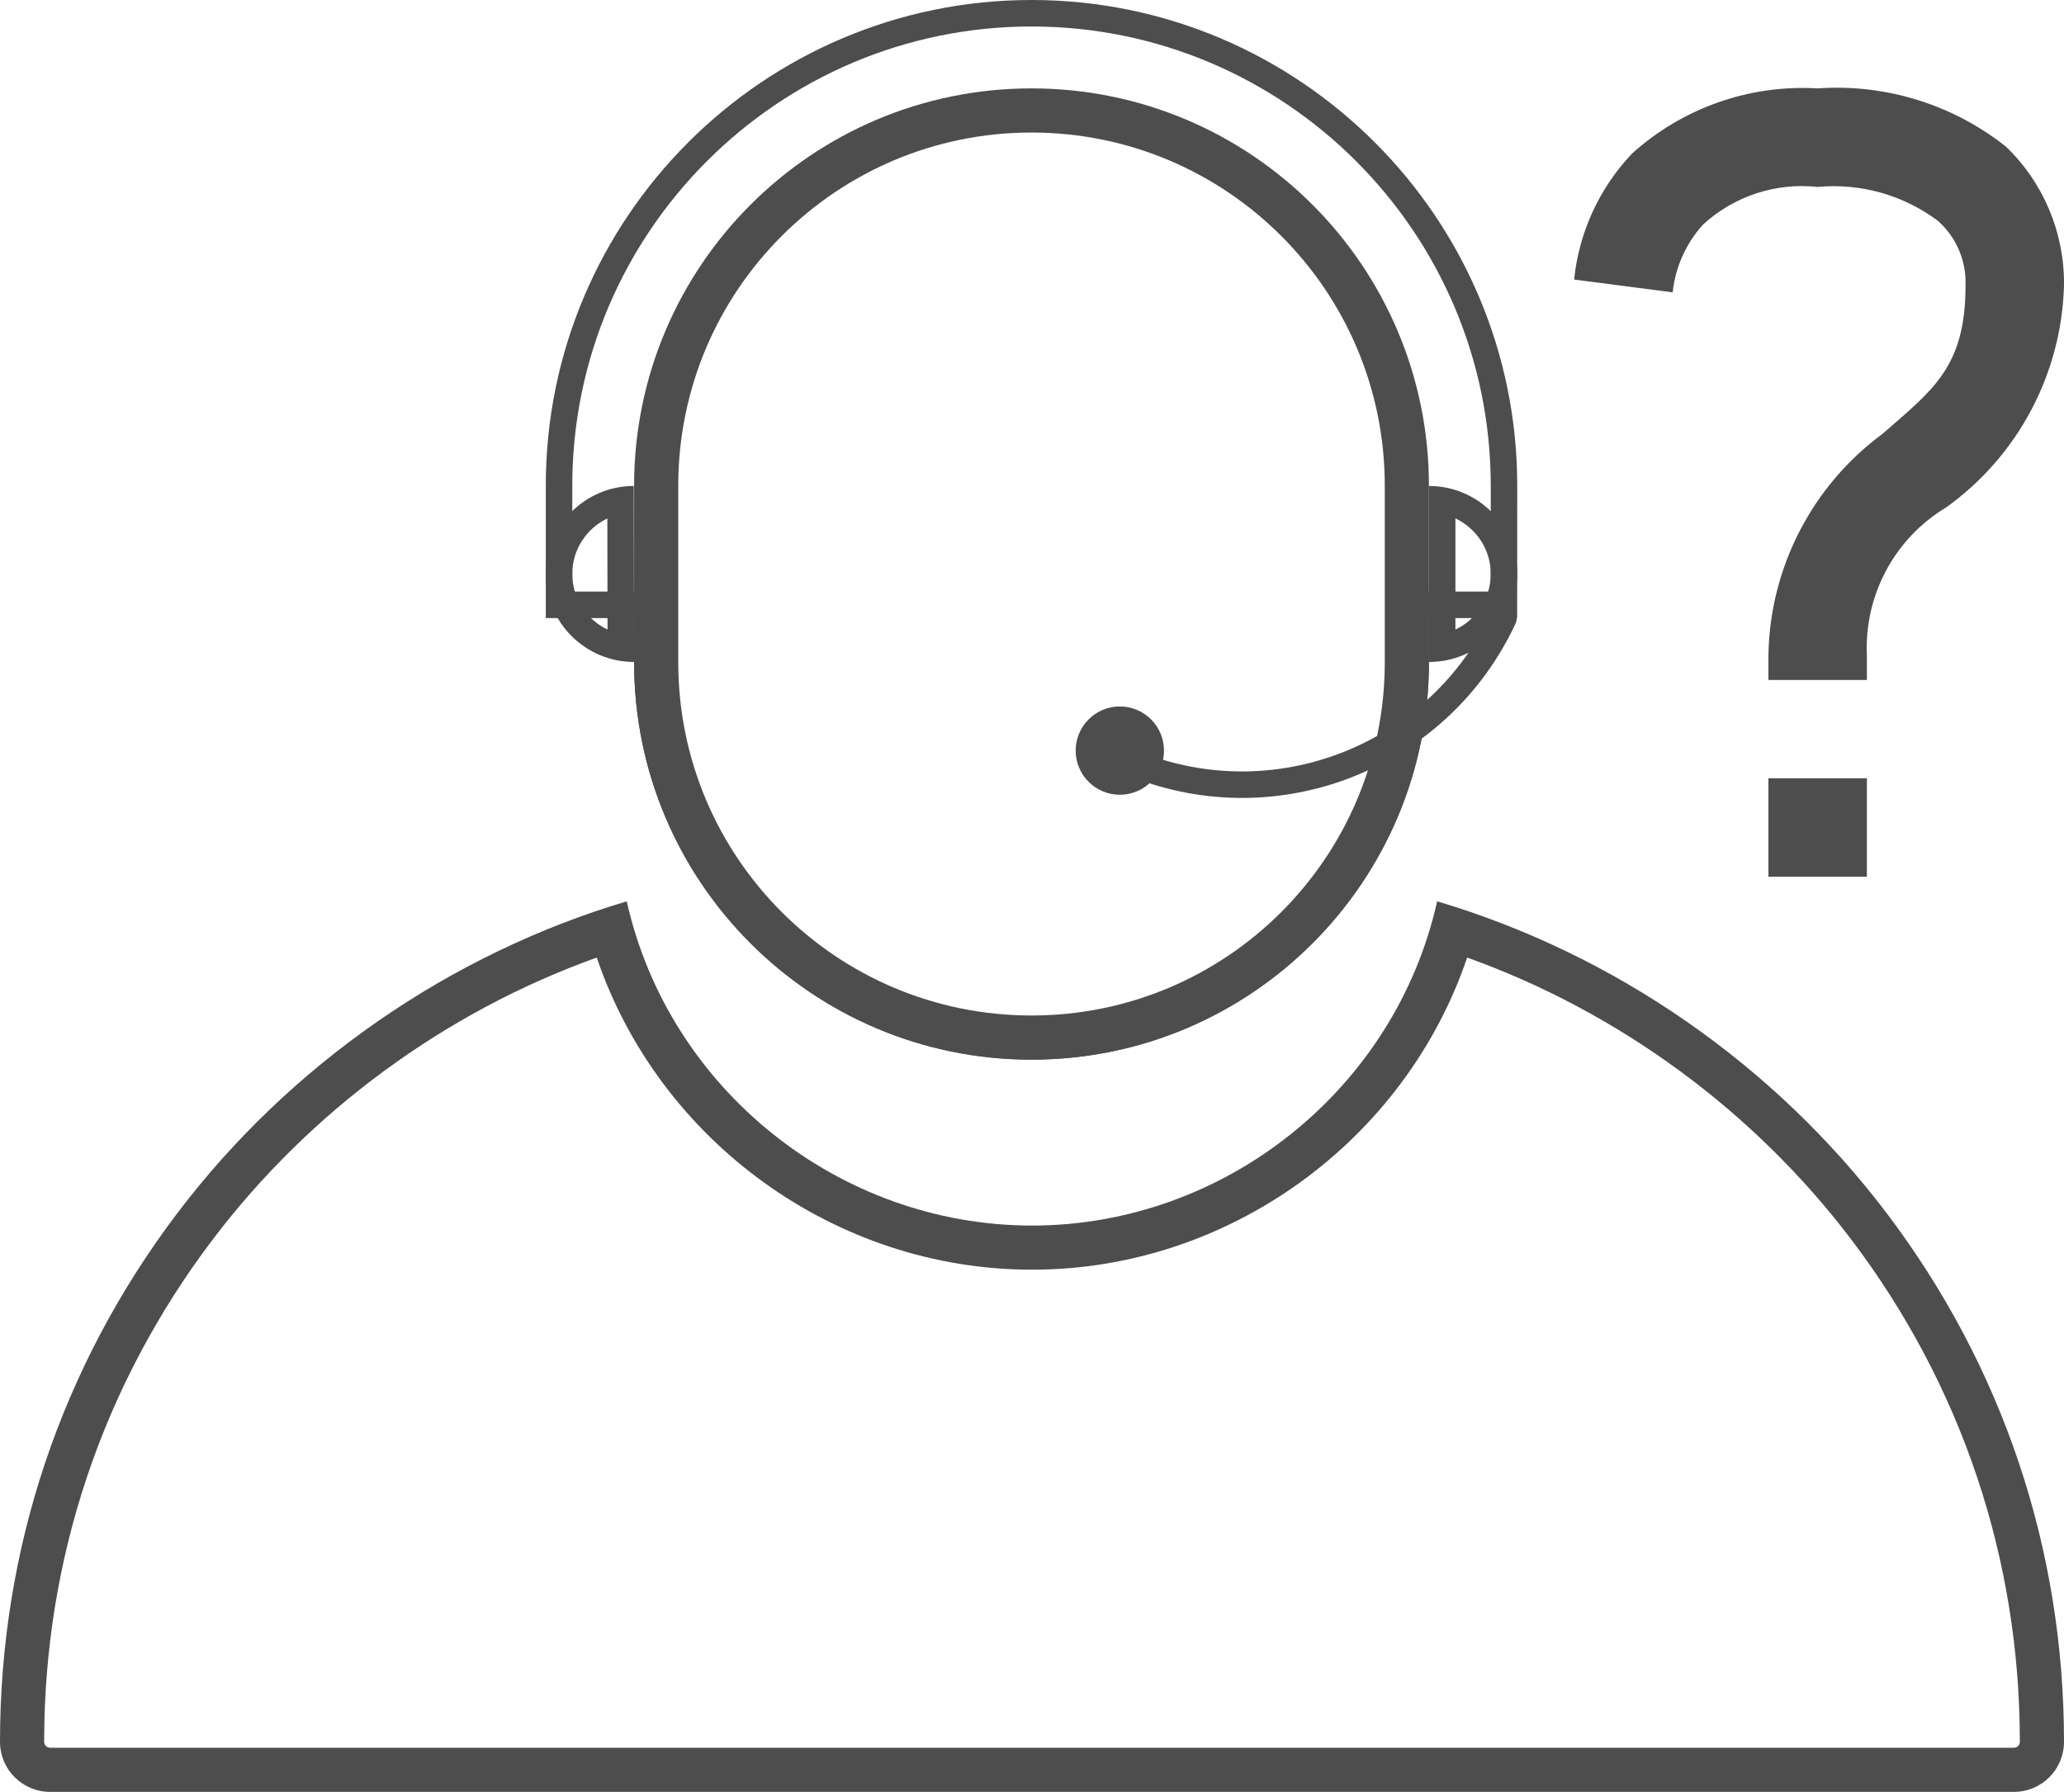
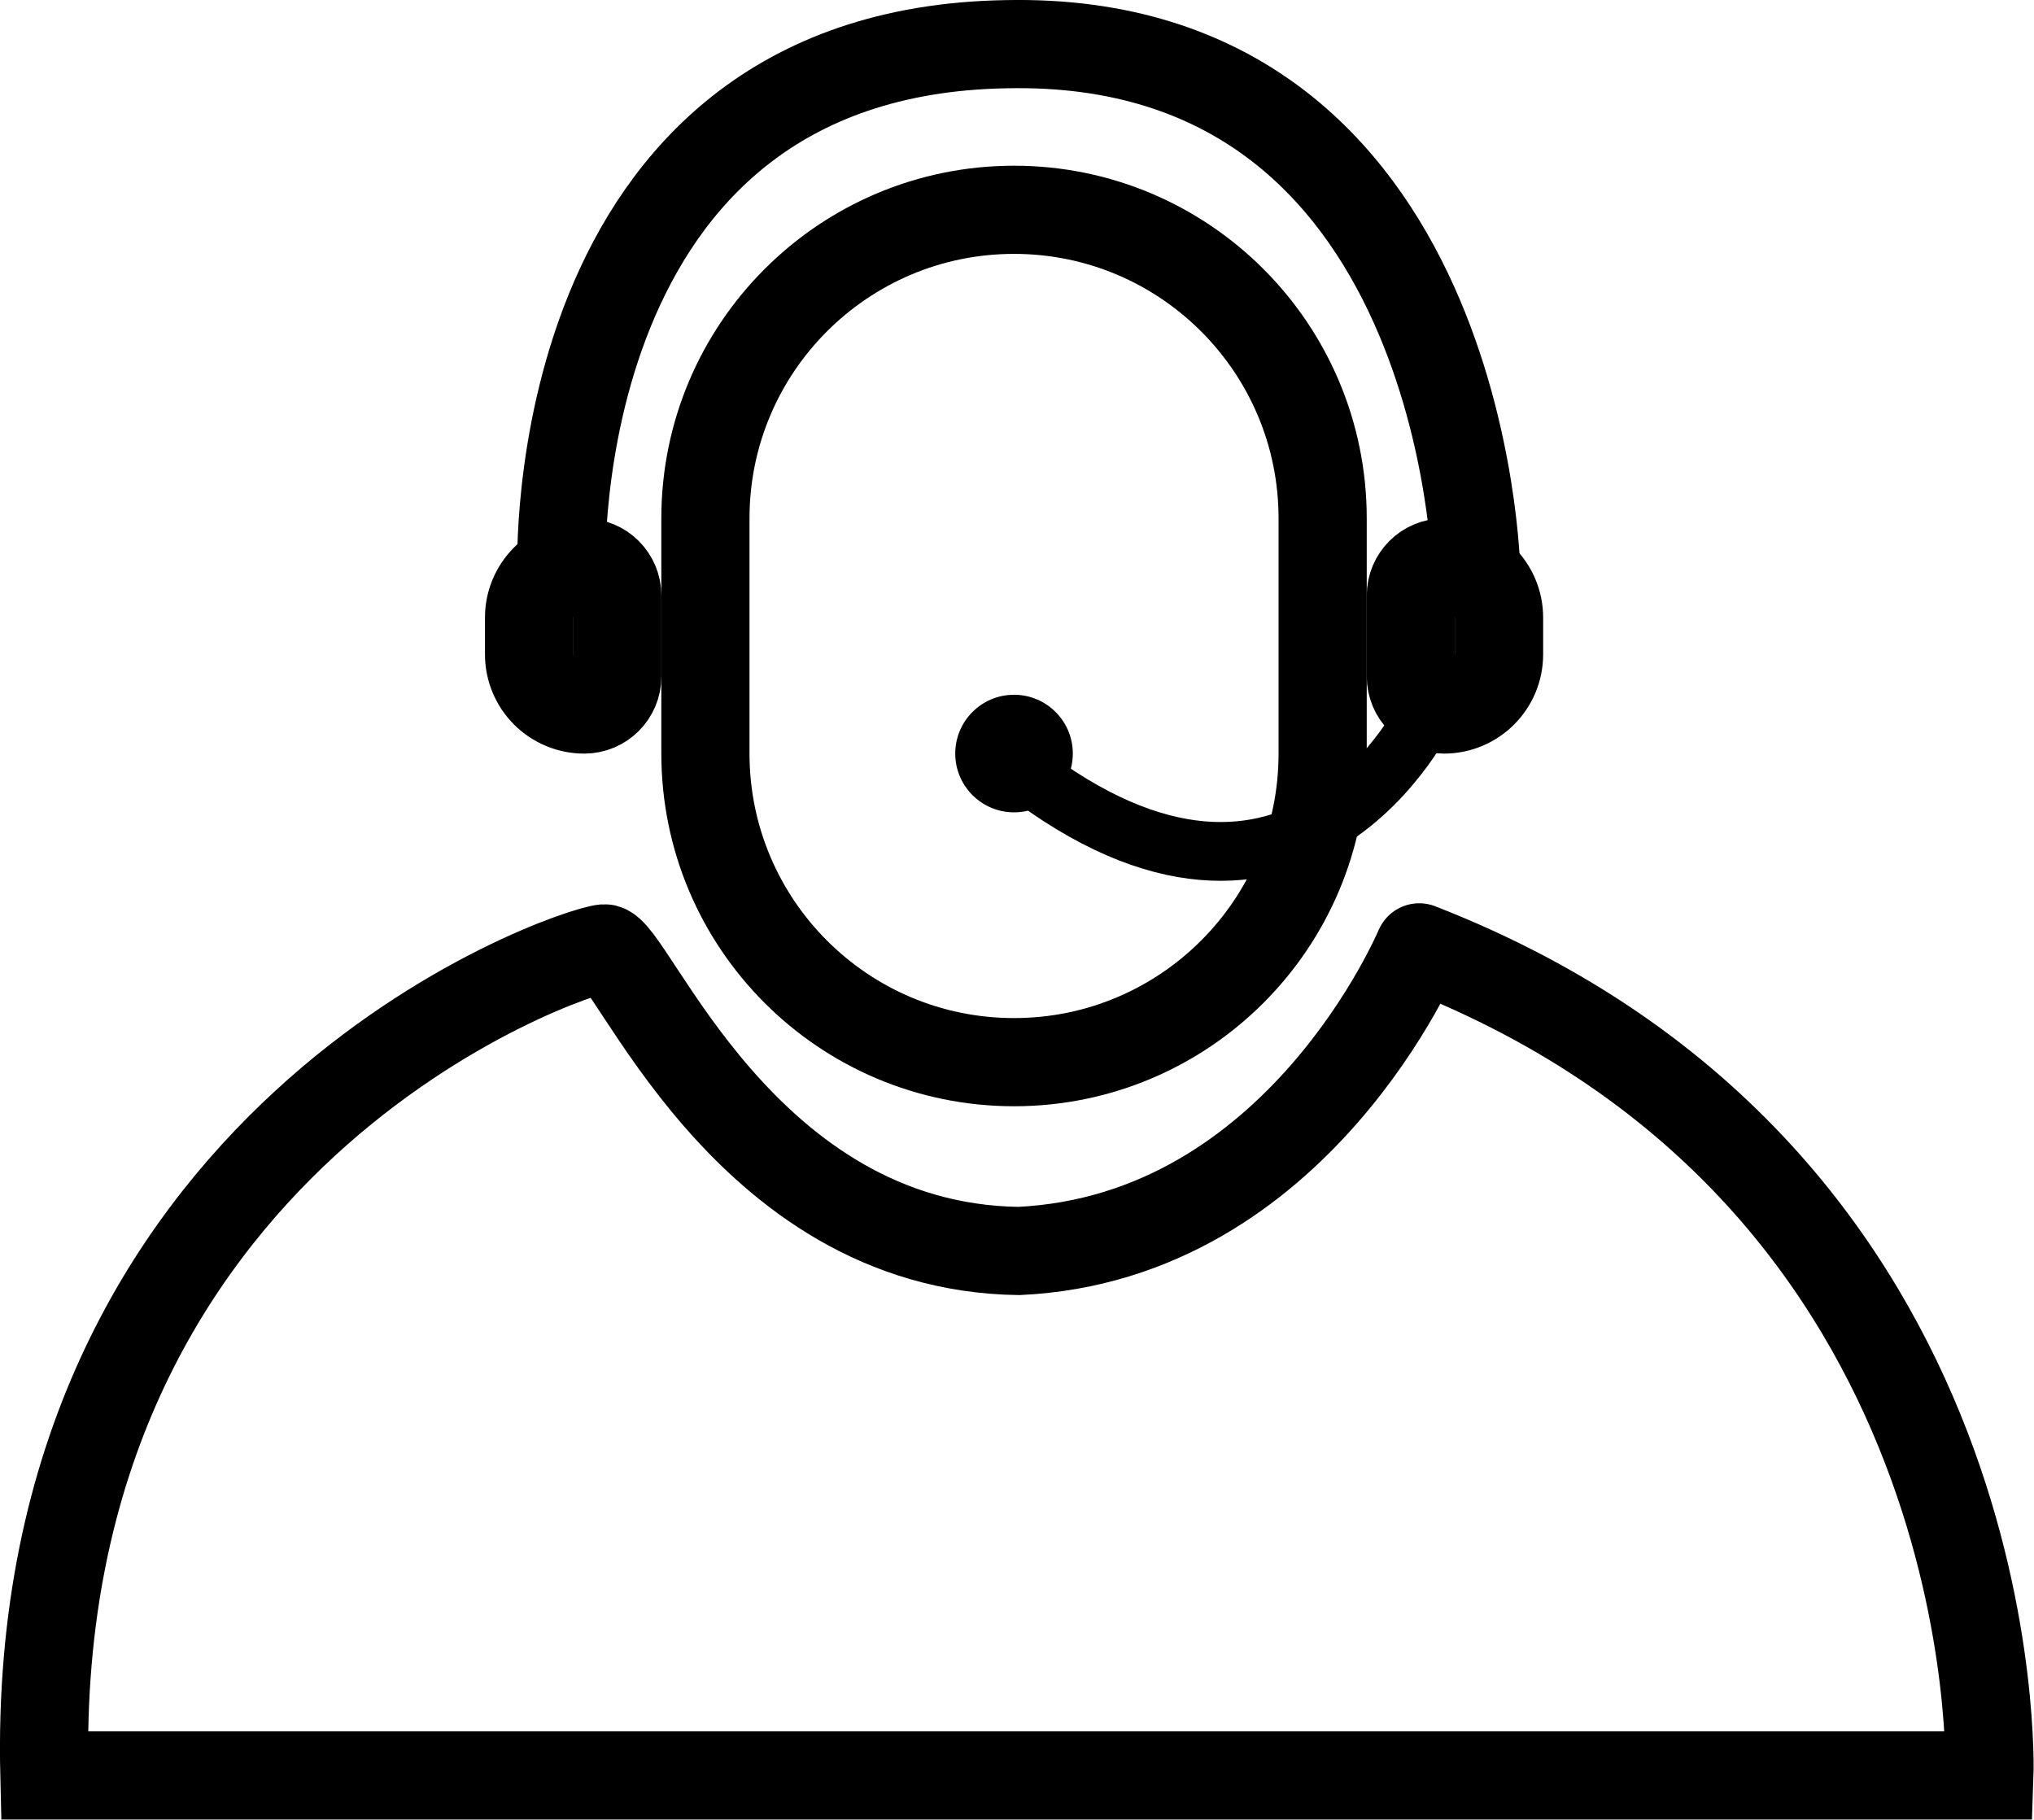
- <svg xmlns="http://www.w3.org/2000/svg" id="Component_65_1" data-name="Component 65 – 1" width="23.371" height="20.295" viewBox="0 0 23.371 20.295">
-   <g id="Subtraction_68" data-name="Subtraction 68" transform="translate(0 10.208)" fill="none" stroke-linecap="round" stroke-linejoin="round">
-     <path d="M22.8,10.086H.567A.568.568,0,0,1,0,9.519a9.841,9.841,0,0,1,2.01-5.99A10.006,10.006,0,0,1,7.1,0a4.73,4.73,0,0,0,4.589,3.672A4.73,4.73,0,0,0,16.273,0a10.005,10.005,0,0,1,5.088,3.529,9.841,9.841,0,0,1,2.01,5.99A.568.568,0,0,1,22.8,10.086Z" stroke="none" />
-     <path d="M 22.804 9.586 C 22.841 9.586 22.871 9.556 22.871 9.519 C 22.871 7.446 22.211 5.479 20.963 3.831 C 19.857 2.372 18.326 1.251 16.613 0.637 C 15.908 2.714 13.916 4.172 11.686 4.172 C 9.454 4.172 7.463 2.715 6.757 0.637 C 5.044 1.251 3.514 2.372 2.408 3.831 C 1.16 5.479 0.5 7.446 0.5 9.519 C 0.5 9.556 0.531 9.586 0.567 9.586 L 22.804 9.586 M 22.804 10.086 L 0.567 10.086 C 0.254 10.086 2.807617249800387e-07 9.832 2.807617249800387e-07 9.519 C 2.807617249800387e-07 7.336 0.695 5.265 2.01 3.529 C 3.282 1.85 5.089 0.597 7.097 0 C 7.572 2.128 9.501 3.672 11.686 3.672 C 13.869 3.672 15.798 2.128 16.273 -0 C 18.283 0.597 20.089 1.85 21.361 3.529 C 22.676 5.265 23.371 7.336 23.371 9.519 C 23.371 9.832 23.117 10.086 22.804 10.086 Z" stroke="none" fill="#4d4d4d" />
+ <svg xmlns="http://www.w3.org/2000/svg" width="34.601" height="30.953" viewBox="0 0 34.601 30.953">
+   <g id="Group_193" data-name="Group 193" transform="translate(-21.75 -416.181)">
+     <rect id="Component_65_1" data-name="Component 65 – 1" width="34" height="30" transform="translate(22 417.017)" fill="none" />
+     <path id="Path_141" data-name="Path 141" d="M-3916.655,2071.384h33.088s.371-10.166-9.7-14.087c0-.016-2.038,4.942-6.813,5.165-4.718-.065-6.6-5.18-7.05-5.148C-3907.745,2057.371-3916.917,2060.507-3916.655,2071.384Z" transform="translate(3939.16 -1625)" fill="none" stroke="#000" stroke-width="1.5" />
+     <g id="Rectangle_232" data-name="Rectangle 232" transform="translate(33 419)" fill="none" stroke="#000" stroke-width="1.5">
+       <rect width="12" height="16" rx="6" stroke="none" />
+       <rect x="0.75" y="0.75" width="10.5" height="14.5" rx="5.25" fill="none" />
+     </g>
+     <path id="Path_142" data-name="Path 142" d="M-3907.7,2050.906s-.336-8.839,7.563-8.973c7.83-.171,8,8.973,8,8.973" transform="translate(3939 -1625)" fill="none" stroke="#000" stroke-width="1.5" />
+     <g id="Rectangle_233" data-name="Rectangle 233" transform="translate(30 425)" fill="none" stroke="#000" stroke-width="1.5">
+       <path d="M2,0H3A0,0,0,0,1,3,0V4A0,0,0,0,1,3,4H2A2,2,0,0,1,0,2V2A2,2,0,0,1,2,0Z" stroke="none" />
+       <path d="M1.688.75h0a.563.563,0,0,1,.563.563V2.688a.563.563,0,0,1-.562.563h0A.938.938,0,0,1,.75,2.313V1.688A.938.938,0,0,1,1.688.75Z" fill="none" />
+     </g>
+     <g id="Rectangle_234" data-name="Rectangle 234" transform="translate(45 425)" fill="none" stroke="#000" stroke-width="1.5">
+       <path d="M0,0H1A2,2,0,0,1,3,2V2A2,2,0,0,1,1,4H0A0,0,0,0,1,0,4V0A0,0,0,0,1,0,0Z" stroke="none" />
+       <path d="M1.313.75h0a.938.938,0,0,1,.938.938v.625a.938.938,0,0,1-.937.938h0A.563.563,0,0,1,.75,2.688V1.313A.563.563,0,0,1,1.313.75Z" fill="none" />
+     </g>
+     <path id="Path_143" data-name="Path 143" d="M-3892.947,2053.234s-2.2,4.7-6.934,1.03" transform="translate(3939 -1625)" fill="none" stroke="#000" stroke-width="1" />
+     <circle id="Ellipse_63" data-name="Ellipse 63" cx="1" cy="1" r="1" transform="translate(38 428)" />
  </g>
-   <g id="Rectangle_419" data-name="Rectangle 419" transform="translate(7.18 1.001)" fill="none" stroke="#4d4d4d" stroke-width="0.5">
-     <rect width="9" height="11" rx="4.5" stroke="none" />
-     <rect x="0.25" y="0.25" width="8.5" height="10.5" rx="4.25" fill="none" />
-   </g>
-   <g id="Union_114" data-name="Union 114" transform="translate(6.18)" fill="none">
-     <path d="M1,7.5V7H0V5.5a5.5,5.5,0,1,1,11,0V7H10v.5a4.5,4.5,0,0,1-9,0Z" stroke="none" />
-     <path d="M 5.5 11.701 C 7.816 11.701 9.7 9.816 9.7 7.501 L 9.7 6.7 L 10.7 6.7 L 10.7 5.5 C 10.7 2.633 8.367 0.3 5.5 0.3 C 2.633 0.3 0.3 2.633 0.3 5.5 L 0.3 6.7 L 1.3 6.7 L 1.3 7.501 C 1.3 9.816 3.184 11.701 5.5 11.701 M 5.5 12.001 C 3.015 12.001 1 9.986 1 7.501 L 1 7 L 3.410339388665307e-07 7 L 3.410339388665307e-07 5.5 C 3.410339388665307e-07 2.467 2.467 -6.942749308791463e-08 5.5 -6.942749308791463e-08 C 8.533 -6.942749308791463e-08 11 2.467 11 5.5 L 10.999 7 L 10 7 L 10 7.501 C 10 9.986 7.986 12.001 5.5 12.001 Z" stroke="none" fill="#4d4d4d" />
-   </g>
-   <g id="Subtraction_69" data-name="Subtraction 69" transform="translate(17.179 5.5) rotate(90)" fill="none">
-     <path d="M2,1H0A1,1,0,1,1,2,1V1Z" stroke="none" />
-     <path d="M 1.63 0.699 C 1.519 0.463 1.278 0.299 1 0.299 C 0.723 0.299 0.483 0.463 0.371 0.699 L 1.63 0.699 M 1.997 0.999 L 0.004 0.999 C 0.004 0.447 0.451 -0.001 1 -0.001 C 1.55 -0.001 1.997 0.446 1.997 0.996 L 1.998 0.998 L 1.997 0.999 Z" stroke="none" fill="#4d4d4d" />
-   </g>
-   <g id="Subtraction_71" data-name="Subtraction 71" transform="translate(7.18 5.504) rotate(90)" fill="none">
-     <path d="M1,1A1,1,0,0,1,0,0L1.993,0A1,1,0,0,1,1,1Z" stroke="none" />
-     <path d="M 0.996 0.7 C 1.274 0.7 1.514 0.537 1.626 0.301 L 0.368 0.303 C 0.48 0.537 0.719 0.7 0.996 0.7 M 0.996 1 C 0.447 1 -2.861022974087746e-09 0.553 -2.861022974087746e-09 0.004 L 1.993 2.150535571843193e-08 C 1.993 0.552 1.546 1 0.996 1 Z" stroke="none" fill="#4d4d4d" />
-   </g>
-   <path id="Path_96" data-name="Path 96" d="M-2252.887-183a3.266,3.266,0,0,1-4.078,1.688" transform="translate(2269.911 190.001)" fill="none" stroke="#4d4d4d" stroke-linecap="round" stroke-width="0.3" />
-   <circle id="Ellipse_492" data-name="Ellipse 492" cx="0.5" cy="0.5" r="0.5" transform="translate(12.18 8.001)" fill="#4d4d4d" />
-   <path id="Icon_open-question-mark" data-name="Icon open-question-mark" d="M2.757,0a2.884,2.884,0,0,0-2.1.737A2.435,2.435,0,0,0,0,2.165l1.116.145a1.353,1.353,0,0,1,.346-.77,1.657,1.657,0,0,1,1.295-.424A1.969,1.969,0,0,1,4.119,1.5a.933.933,0,0,1,.313.737c0,.926-.379,1.183-.938,1.674A3.181,3.181,0,0,0,2.2,6.418V6.7H3.315V6.418a1.857,1.857,0,0,1,.9-1.674A3.2,3.2,0,0,0,5.547,2.232,2.144,2.144,0,0,0,4.889.659,3.085,3.085,0,0,0,2.757,0ZM2.2,7.813V8.929H3.315V7.813Z" transform="translate(17.824 1.001)" fill="#4d4d4d" />
</svg>
